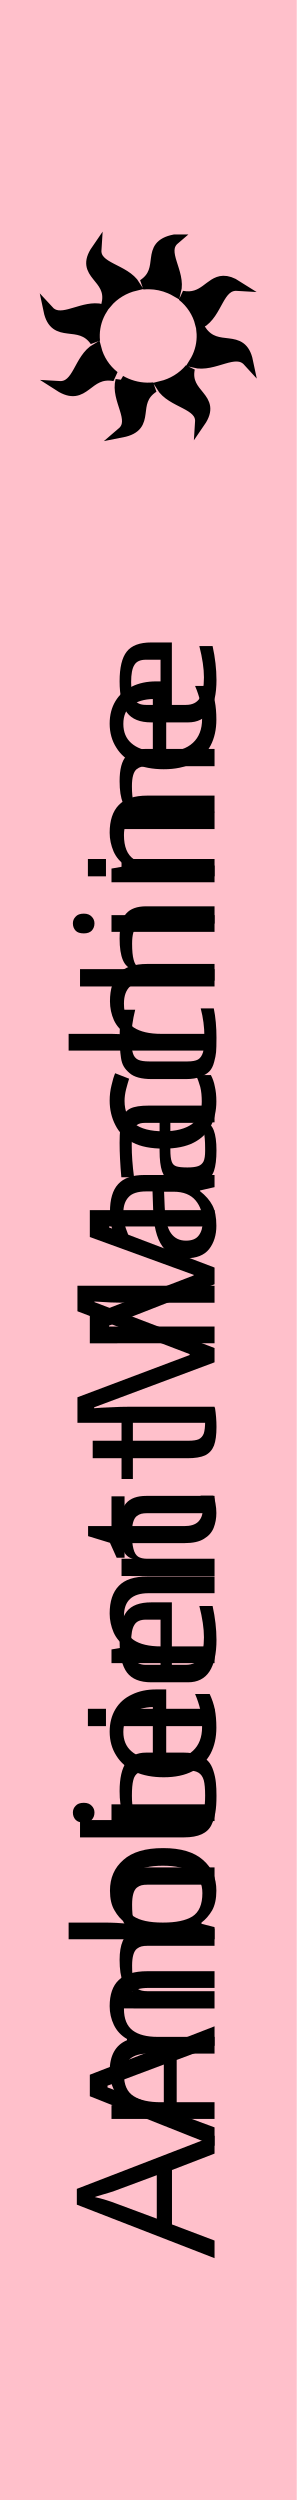
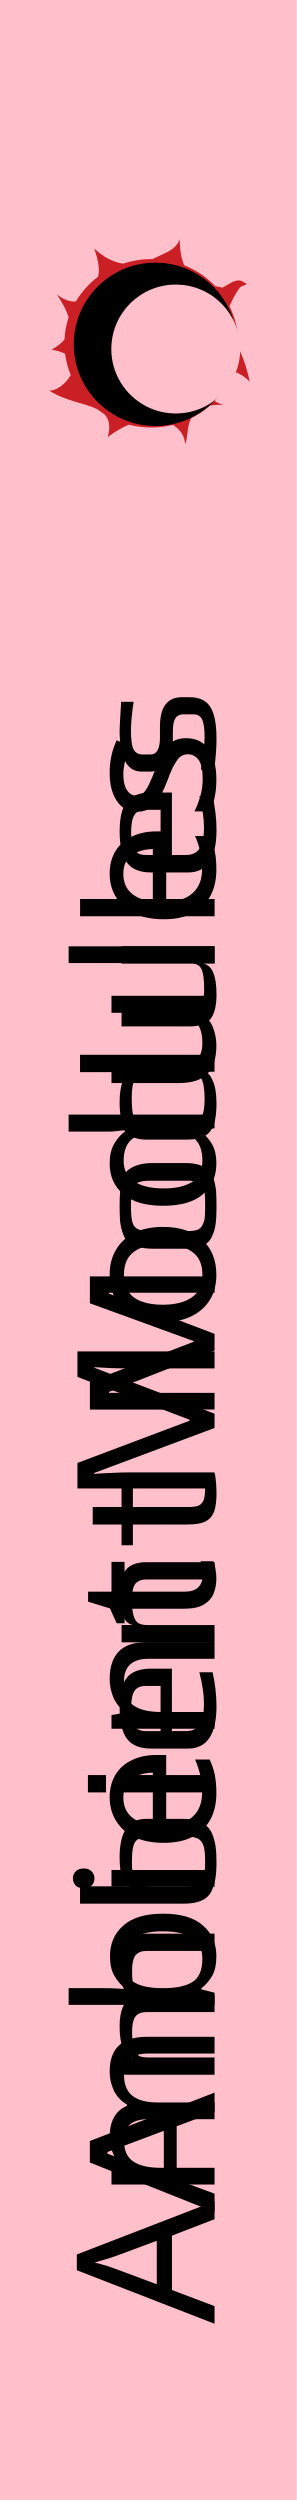
<svg xmlns="http://www.w3.org/2000/svg" width="15.24mm" height="128.5mm" viewBox="0 0 15.24 128.5" version="1.1" id="svg3" xml:space="preserve">
  <defs id="defs3" />
  <rect x="0" y="0" width="15.253" height="128.5" fill="#ffc0cb" stroke="#000" stroke-width="0.173" id="rect1" style="stroke:none" />
-   <path fill="#000" d="m 8.975,12.311 c -1.586,0.309 -0.422,1.521 -1.631,2.309 0.106,-0.01 0.214,-0.015 0.322,-0.013 0.357,0.005 0.719,0.079 1.066,0.227 0.109,0.047 0.213,0.099 0.313,0.157 0.266,-1.007 -0.814,-2.045 -0.069,-2.68 z M 4.953,12.836 C 4.058,14.138 5.764,14.201 5.488,15.582 5.87,15.131 6.391,14.82 6.962,14.684 6.413,13.79 4.89,13.795 4.953,12.836 Z m 6.524,1.6 c -0.714,0.019 -0.998,0.983 -2.12,0.769 0.468,0.37 0.791,0.875 0.932,1.428 0.928,-0.529 0.923,-2.004 1.915,-1.944 -0.295,-0.189 -0.528,-0.258 -0.728,-0.253 z m -6.597,1.414 c -0.914,0.015 -1.81,0.739 -2.386,0.108 0.32,1.533 1.573,0.41 2.387,1.577 -0.047,-0.445 0.02,-0.907 0.221,-1.345 0.048,-0.104 0.102,-0.204 0.161,-0.299 -0.128,-0.031 -0.255,-0.043 -0.383,-0.041 z m 5.475,1.145 c 0.048,0.447 -0.019,0.911 -0.22,1.35 l -0.004,0.008 c -0.047,0.102 -0.1,0.199 -0.158,0.292 1.043,0.26 2.118,-0.788 2.775,-0.067 -0.32,-1.536 -1.578,-0.404 -2.392,-1.583 z M 4.948,17.906 C 4.023,18.437 4.028,19.908 3.037,19.848 4.384,20.714 4.448,19.06 5.88,19.332 5.412,18.963 5.09,18.458 4.948,17.906 Z m 4.807,1.038 c -0.382,0.455 -0.905,0.769 -1.478,0.906 0.547,0.897 2.074,0.891 2.011,1.851 0.897,-1.305 -0.821,-1.366 -0.533,-2.757 z m -3.559,0.603 c -0.264,1.007 0.814,2.044 0.069,2.679 1.587,-0.31 0.421,-1.523 1.634,-2.311 -0.462,0.047 -0.941,-0.019 -1.395,-0.213 -0.107,-0.046 -0.21,-0.097 -0.308,-0.154 z" id="path1" style="fill:#000;stroke:#000;stroke-width:0.522;stroke-linejoin:miter;stroke-dasharray:none;stroke-opacity:1" />
-   <text xml:space="preserve" style="font-style:normal;font-variant:normal;font-weight:normal;font-stretch:normal;font-size:9.878px;font-family:Play;-inkscape-font-specification:Play;text-align:center;writing-mode:lr-tb;direction:ltr;text-anchor:middle;fill:#000;stroke:none;stroke-width:0.679" x="-71.441" y="11.028" id="text3" transform="rotate(-90)">
-     <tspan id="tspan3" style="font-style:normal;font-variant:normal;font-weight:normal;font-stretch:normal;font-size:9.878px;font-family:Play;-inkscape-font-specification:Play;fill:#000;stroke:none;stroke-width:0.679" x="-71.441" y="11.028">Ambient Machine</tspan>
+   <text xml:space="preserve" style="font-style:normal;font-variant:normal;font-weight:normal;font-stretch:normal;font-size:9.878px;font-family:Play;-inkscape-font-specification:Play;text-align:center;writing-mode:lr-tb;direction:ltr;text-anchor:middle;fill:#000;stroke:none;stroke-width:0.679" x="-74.616" y="11.028" id="text3" transform="rotate(-90)">
+     <tspan id="tspan3" style="font-style:normal;font-variant:normal;font-weight:normal;font-stretch:normal;font-size:9.878px;font-family:Play;-inkscape-font-specification:Play;fill:#000;stroke:none;stroke-width:0.679" x="-74.616" y="11.028">Ambient Modules</tspan>
  </text>
-   <path d="m 4.617,107.747 v -1.106 l 6.411,-2.489 v 0.998 l -1.946,0.731 v 2.746 l 1.946,0.721 v 0.948 z m 3.803,-1.63 -2.894,1.087 v 0.089 l 2.894,1.087 z m -2.173,-2.884 v -0.889 h 0.583 q -0.682,-0.138 -0.682,-1.61 0,-1.195 0.652,-1.492 -0.316,-0.089 -0.484,-0.533 -0.168,-0.454 -0.168,-1.106 0,-0.889 0.336,-1.254 0.326,-0.365 1.037,-0.365 h 3.507 v 0.889 H 7.58 q -0.188,0 -0.306,0.03 -0.119,0.03 -0.237,0.119 -0.247,0.198 -0.247,0.879 0,0.524 0.069,0.78 0.069,0.257 0.237,0.356 0.168,0.089 0.484,0.089 h 3.447 v 0.889 H 7.58 q -0.188,0 -0.306,0.03 -0.119,0.03 -0.237,0.119 -0.247,0.198 -0.247,0.869 0,0.543 0.069,0.82 0.069,0.277 0.237,0.385 0.158,0.109 0.484,0.109 h 3.447 v 0.889 z M 11.127,92.308 q 0,0.533 -0.059,0.859 -0.049,0.316 -0.198,0.632 -0.306,0.642 -1.403,0.642 H 4.113 v -0.889 h 1.432 0.563 q 0.257,0.01 0.573,0.01 Q 6.454,93.513 6.296,93.147 6.148,92.772 6.148,92.061 q 0,-1.976 1.353,-1.976 h 1.966 q 0.425,0 0.741,0.128 0.316,0.119 0.494,0.316 0.168,0.178 0.267,0.494 0.099,0.306 0.128,0.612 0.03,0.277 0.03,0.672 z m -0.583,-0.02 q 0,-0.514 -0.069,-0.78 -0.079,-0.277 -0.277,-0.395 -0.198,-0.119 -0.603,-0.119 H 7.719 q -0.405,0 -0.603,0.119 -0.207,0.119 -0.267,0.395 -0.069,0.267 -0.069,0.79 0,0.484 0.079,0.751 0.079,0.267 0.286,0.385 0.198,0.119 0.573,0.119 h 1.877 q 0.405,0 0.603,-0.109 0.198,-0.119 0.277,-0.385 0.069,-0.267 0.069,-0.77 z M 4.518,88.722 v -0.889 h 0.929 v 0.889 z m 1.729,0 v -0.889 h 4.781 v 0.889 z m 4.88,-4.445 q 0,2.193 -1.462,2.193 H 7.778 q -0.869,0 -1.245,-0.494 -0.385,-0.504 -0.385,-1.62 0,-1.057 0.365,-1.521 0.365,-0.474 1.264,-0.474 h 1.057 v 3.21 h 0.721 q 0.494,0 0.711,-0.346 0.217,-0.346 0.217,-1.067 0,-0.682 -0.237,-1.61 h 0.682 q 0.198,0.909 0.198,1.729 z M 8.252,83.25 H 7.501 q -0.435,0 -0.593,0.267 -0.168,0.257 -0.168,0.889 0,0.612 0.168,0.889 0.158,0.277 0.593,0.277 H 8.252 Z M 6.247,81.008 v -0.889 H 6.83 Q 6.148,79.98 6.148,78.548 q 0,-0.919 0.336,-1.284 0.326,-0.375 1.037,-0.375 h 3.507 v 0.889 H 7.571 q -0.188,0 -0.306,0.03 -0.119,0.03 -0.237,0.119 -0.247,0.198 -0.247,0.879 0,0.524 0.079,0.81 0.069,0.277 0.237,0.395 0.168,0.109 0.474,0.109 h 3.457 v 0.889 z m 4.88,-7.665 q 0,0.612 -0.128,0.958 -0.138,0.346 -0.454,0.504 -0.326,0.148 -0.909,0.148 H 6.83 v 1.067 H 6.247 v -1.067 H 4.765 v -0.899 h 1.482 v -1.709 h 0.583 v 1.709 h 2.855 q 0.356,0 0.533,-0.079 0.178,-0.089 0.257,-0.296 0.069,-0.217 0.069,-0.622 0,-0.128 -0.079,-0.711 h 0.583 q 0.079,0.504 0.079,0.998 z M 4.617,69.046 v -1.432 l 5.334,-2.055 0.01,-0.03 -5.344,-1.946 v -1.383 h 6.411 v 0.84 H 5.605 v 0.049 l 5.423,2.064 v 0.859 l -5.423,2.124 v 0.049 h 5.423 v 0.859 z m 6.509,-9.917 q 0,0.682 -0.128,1.057 -0.128,0.365 -0.454,0.533 -0.326,0.158 -0.938,0.158 -0.543,0 -0.84,-0.148 -0.306,-0.158 -0.435,-0.524 -0.128,-0.375 -0.128,-1.057 V 57.716 H 7.442 q -0.267,0 -0.405,0.109 -0.148,0.099 -0.207,0.346 -0.059,0.237 -0.059,0.701 0,0.741 0.119,1.64 H 6.237 q -0.089,-0.978 -0.089,-1.768 0,-0.83 0.128,-1.225 0.119,-0.395 0.425,-0.543 0.306,-0.148 0.948,-0.148 h 3.378 v 0.859 h -0.454 q 0.553,0.109 0.553,1.442 z m -0.583,-0.148 q 0,-0.484 -0.069,-0.82 -0.089,-0.445 -0.415,-0.445 H 8.756 v 1.373 q 0,0.425 0.069,0.612 0.059,0.188 0.237,0.247 0.178,0.059 0.573,0.059 0.356,0 0.553,-0.069 0.188,-0.069 0.277,-0.247 0.079,-0.178 0.079,-0.533 z m 0.583,-5.62 q 0,0.494 -0.02,0.721 -0.02,0.217 -0.099,0.504 -0.079,0.306 -0.237,0.474 -0.158,0.168 -0.464,0.286 -0.296,0.119 -0.741,0.119 H 7.808 q -0.8,0 -1.146,-0.306 -0.198,-0.168 -0.296,-0.336 -0.109,-0.178 -0.148,-0.454 -0.04,-0.277 -0.049,-0.494 -0.02,-0.217 -0.02,-0.612 0,-0.682 0.148,-1.363 h 0.652 q -0.198,0.79 -0.198,1.472 0,0.514 0.079,0.761 0.069,0.237 0.267,0.336 0.188,0.089 0.583,0.089 h 1.956 q 0.365,0 0.543,-0.099 0.178,-0.109 0.257,-0.375 0.069,-0.277 0.069,-0.81 0,-0.721 -0.188,-1.442 h 0.672 q 0.138,0.672 0.138,1.531 z M 4.113,50.703 v -0.889 h 2.716 Q 6.148,49.675 6.148,48.243 q 0,-0.919 0.336,-1.284 0.326,-0.375 1.037,-0.375 h 3.507 v 0.889 H 7.58 q -0.188,0 -0.306,0.03 -0.119,0.03 -0.237,0.119 -0.247,0.198 -0.247,0.879 0,0.543 0.079,0.83 0.069,0.277 0.237,0.385 0.168,0.099 0.474,0.099 h 3.447 v 0.889 z m 0.405,-5.66 v -0.889 h 0.929 v 0.889 z m 1.729,0 v -0.889 h 4.781 v 0.889 z m 0,-2.43 v -0.889 H 6.83 Q 6.148,41.585 6.148,40.153 q 0,-0.919 0.336,-1.284 0.326,-0.375 1.037,-0.375 h 3.507 v 0.889 H 7.571 q -0.188,0 -0.306,0.03 -0.119,0.03 -0.237,0.119 -0.247,0.198 -0.247,0.879 0,0.524 0.079,0.81 0.069,0.277 0.237,0.395 0.168,0.109 0.474,0.109 h 3.457 v 0.889 z m 4.88,-7.675 q 0,2.193 -1.462,2.193 H 7.778 q -0.869,0 -1.245,-0.494 -0.385,-0.504 -0.385,-1.62 0,-1.057 0.365,-1.521 0.365,-0.474 1.264,-0.474 h 1.057 v 3.21 h 0.721 q 0.494,0 0.711,-0.346 0.217,-0.346 0.217,-1.067 0,-0.682 -0.237,-1.61 h 0.682 q 0.198,0.909 0.198,1.729 z M 8.252,33.91 H 7.501 q -0.435,0 -0.593,0.267 -0.168,0.257 -0.168,0.889 0,0.612 0.168,0.889 0.158,0.277 0.593,0.277 h 0.751 z" id="text5" style="font-size:9.878px;font-family:Play;-inkscape-font-specification:Play;text-align:center;text-anchor:middle;stroke-width:0.679;fill:#000" aria-label="Ambient Machine" />
+   <g id="g26" transform="matrix(0.3057168,0,0,0.3057168,-43.77774,-43.43823)" style="stroke-width:3.271">
+     <path id="path26" style="baseline-shift:baseline;display:inline;overflow:visible;fill:#ca1f25;fill-opacity:1;stroke:none;stroke-width:0.327;stroke-dasharray:none;stroke-opacity:1;enable-background:accumulate;stop-color:#000;stop-opacity:1" d="m 173.397,182.326 c -0.668,1.894 -2.736,2.374 -4.548,3.316 a 14.62,14.164 0 0 0 -0.206,-0.002 14.62,14.164 0 0 0 -4.76,0.772 c -1.72,-0.265 -3.219,-1.062 -4.853,-2.545 0.42,1.145 1.059,3.231 0.661,4.739 a 14.62,14.164 0 0 0 -3.737,4.163 c -1.125,0.106 -2.289,-0.425 -3.191,-1.207 0.759,1.236 1.6,2.559 1.968,3.887 a 14.62,14.164 0 0 0 -0.694,3.713 c -0.483,0.595 -1.188,1.174 -2.174,1.728 0.973,0.141 1.717,0.375 2.272,0.674 a 14.62,14.164 0 0 0 0.956,3.557 c -0.796,1.515 -2.555,2.794 -3.644,2.602 2.626,1.794 5.974,2.101 8.082,3.156 a 14.62,14.164 0 0 0 1.19,0.828 c 0.794,0.806 1.1,1.974 0.608,3.857 1.225,-0.931 2.412,-1.61 3.54,-2.077 a 14.62,14.164 0 0 0 3.776,0.481 14.62,14.164 0 0 0 3.62,-0.441 c 1.278,0.772 2.026,1.96 2.035,3.201 0.515,-0.768 0.238,-2.745 1.037,-4.332 a 14.62,14.164 0 0 0 3.145,-2.115 c 0.655,-0.115 1.43,-0.156 2.346,-0.104 -0.626,-0.173 -1.134,-0.4 -1.537,-0.666 a 14.62,14.164 0 0 0 3.125,-4.954 c 0.893,0.217 1.843,0.752 2.768,1.72 -0.259,-1.427 -0.935,-3.857 -1.938,-5.756 a 14.62,14.164 0 0 0 0.019,-0.718 14.62,14.164 0 0 0 -1.486,-6.222 c 0.486,-1.133 1.1,-2.253 1.686,-3.063 0.242,-0.512 1.91,-0.5 0.77,-0.955 -1.193,-0.938 -2.552,0.372 -3.637,0.877 -0.426,-0.075 -0.829,-0.156 -1.21,-0.244 a 14.62,14.164 0 0 0 -5.219,-3.507 c -0.5,-1.117 -0.722,-2.537 -0.77,-4.364 z" />
+     <circle style="fill:#000;fill-opacity:1;stroke:none;stroke-width:2.532" id="ellipse26" cx="169.327" cy="199.977" r="13.73" />
+     <circle style="fill:#ffc0cb;fill-opacity:1;stroke:none;stroke-width:2.532" id="circle26" cx="172.748" cy="200.767" r="10.835" />
+   </g>
+   <path d="m -111.154,4.617 h 1.106 l 2.489,6.411 h -0.998 l -0.731,-1.946 h -2.746 l -0.721,1.946 h -0.948 z m 1.63,3.803 -1.087,-2.894 h -0.089 l -1.087,2.894 z m 2.884,-2.173 h 0.889 v 0.583 q 0.138,-0.682 1.61,-0.682 1.195,0 1.492,0.652 0.089,-0.316 0.533,-0.484 0.454,-0.168 1.106,-0.168 0.889,0 1.254,0.336 0.365,0.326 0.365,1.037 V 11.028 H -100.278 V 7.58 q 0,-0.188 -0.03,-0.306 -0.03,-0.119 -0.119,-0.237 -0.198,-0.247 -0.879,-0.247 -0.524,0 -0.78,0.069 -0.257,0.069 -0.356,0.237 -0.089,0.168 -0.089,0.484 v 3.447 h -0.889 V 7.58 q 0,-0.188 -0.03,-0.306 -0.03,-0.119 -0.119,-0.237 -0.198,-0.247 -0.869,-0.247 -0.543,0 -0.82,0.069 -0.277,0.069 -0.385,0.237 -0.109,0.158 -0.109,0.484 v 3.447 h -0.889 z m 10.925,4.88 q -0.533,0 -0.859,-0.059 -0.316,-0.049 -0.632,-0.198 -0.642,-0.306 -0.642,-1.403 V 4.113 h 0.889 v 1.432 0.563 q -0.01,0.257 -0.01,0.573 0.049,-0.227 0.415,-0.385 0.375,-0.148 1.087,-0.148 1.976,0 1.976,1.353 v 1.966 q 0,0.425 -0.128,0.741 -0.119,0.316 -0.316,0.494 -0.178,0.168 -0.494,0.267 -0.306,0.099 -0.612,0.128 -0.277,0.03 -0.672,0.03 z m 0.02,-0.583 q 0.514,0 0.78,-0.069 0.277,-0.079 0.395,-0.277 0.119,-0.198 0.119,-0.603 V 7.719 q 0,-0.405 -0.119,-0.603 -0.119,-0.207 -0.395,-0.267 -0.267,-0.069 -0.79,-0.069 -0.484,0 -0.751,0.079 -0.267,0.079 -0.385,0.286 -0.119,0.198 -0.119,0.573 v 1.877 q 0,0.405 0.109,0.603 0.119,0.198 0.385,0.277 0.267,0.069 0.77,0.069 z m 3.566,-6.025 h 0.889 v 0.929 h -0.889 z m 0,1.729 h 0.889 v 4.781 h -0.889 z m 4.445,4.88 q -2.193,0 -2.193,-1.462 v -1.887 q 0,-0.869 0.494,-1.245 0.504,-0.385 1.62,-0.385 1.057,0 1.521,0.365 0.474,0.365 0.474,1.264 v 1.057 h -3.21 v 0.721 q 0,0.494 0.346,0.711 0.346,0.217 1.067,0.217 0.682,0 1.61,-0.237 v 0.682 q -0.909,0.198 -1.729,0.198 z m 1.027,-2.874 V 7.501 q 0,-0.435 -0.267,-0.593 -0.257,-0.168 -0.889,-0.168 -0.612,0 -0.889,0.168 -0.277,0.158 -0.277,0.593 v 0.751 z m 2.242,-2.005 h 0.889 v 0.583 q 0.138,-0.682 1.571,-0.682 0.919,0 1.284,0.336 0.375,0.326 0.375,1.037 v 3.507 h -0.889 V 7.571 q 0,-0.188 -0.03,-0.306 -0.03,-0.119 -0.119,-0.237 -0.198,-0.247 -0.879,-0.247 -0.524,0 -0.81,0.079 -0.277,0.069 -0.395,0.237 -0.109,0.168 -0.109,0.474 v 3.457 h -0.889 z m 7.665,4.88 q -0.612,0 -0.958,-0.128 -0.346,-0.138 -0.504,-0.454 -0.148,-0.326 -0.148,-0.909 V 6.83 h -1.067 v -0.583 h 1.067 v -1.482 h 0.899 v 1.482 h 1.709 v 0.583 h -1.709 v 2.855 q 0,0.356 0.079,0.533 0.089,0.178 0.296,0.257 0.217,0.069 0.622,0.069 0.128,0 0.711,-0.079 v 0.583 q -0.504,0.079 -0.998,0.079 z m 4.297,-6.509 h 1.432 l 2.055,5.334 0.03,0.01 1.946,-5.344 h 1.383 v 6.411 h -0.84 V 5.605 h -0.049 l -2.064,5.423 h -0.859 l -2.124,-5.423 h -0.049 v 5.423 h -0.859 z m 10.47,6.509 q -0.632,0 -0.948,-0.049 -0.316,-0.04 -0.632,-0.188 -0.326,-0.148 -0.474,-0.474 -0.148,-0.336 -0.148,-0.899 V 7.857 q 0,-0.445 0.109,-0.78 0.109,-0.336 0.286,-0.524 0.148,-0.168 0.445,-0.257 0.306,-0.099 0.622,-0.128 0.356,-0.02 0.741,-0.02 0.514,0 0.77,0.03 0.267,0.02 0.563,0.099 0.306,0.089 0.474,0.267 0.168,0.178 0.286,0.514 0.109,0.346 0.109,0.8 v 1.659 q 0,0.84 -0.385,1.225 -0.158,0.158 -0.454,0.247 -0.296,0.089 -0.612,0.119 -0.375,0.02 -0.751,0.02 z m 0,-0.583 q 0.415,0 0.603,-0.02 0.188,-0.02 0.365,-0.109 0.178,-0.079 0.247,-0.257 0.079,-0.188 0.079,-0.514 V 7.709 q 0,-0.445 -0.109,-0.642 -0.109,-0.207 -0.375,-0.267 -0.257,-0.069 -0.81,-0.069 -0.553,0 -0.82,0.069 -0.257,0.059 -0.365,0.267 -0.109,0.198 -0.109,0.642 v 1.936 q 0,0.326 0.069,0.514 0.079,0.178 0.257,0.257 0.178,0.089 0.365,0.109 0.188,0.02 0.603,0.02 z m 5.294,0.583 q -0.711,0 -1.116,-0.138 -0.405,-0.148 -0.593,-0.474 -0.178,-0.326 -0.178,-0.909 V 7.501 q 0,-0.721 0.445,-1.037 0.454,-0.316 1.492,-0.316 0.622,0 1.067,0.158 0.454,0.158 0.464,0.454 h 0.02 L -55.107,5.546 V 4.113 h 0.889 v 6.914 h -0.869 v -0.563 q 0,0.267 -0.425,0.454 -0.425,0.207 -1.175,0.207 z m 0.188,-0.612 q 0.741,0 1.067,-0.168 0.326,-0.168 0.326,-0.573 V 7.413 q 0,-0.642 -1.314,-0.642 -0.79,0 -1.027,0.119 -0.247,0.119 -0.247,0.524 v 2.361 q 0,0.405 0.267,0.573 0.277,0.168 0.929,0.168 z m 5.403,0.612 q -0.919,0 -1.294,-0.326 Q -52.757,10.465 -52.757,9.754 V 6.247 h 0.889 v 3.457 q 0,0.188 0.03,0.306 0.04,0.109 0.128,0.227 0.178,0.257 0.869,0.257 0.731,0 1.027,-0.138 0.286,-0.138 0.286,-0.504 V 6.247 h 0.889 v 4.781 h -0.889 v -0.583 q -0.128,0.682 -1.571,0.682 z m 4.001,-7.013 h 0.889 v 6.914 h -0.889 z m 4.445,7.013 q -2.193,0 -2.193,-1.462 v -1.887 q 0,-0.869 0.494,-1.245 0.504,-0.385 1.62,-0.385 1.057,0 1.521,0.365 0.474,0.365 0.474,1.264 v 1.057 h -3.21 v 0.721 q 0,0.494 0.346,0.711 0.346,0.217 1.067,0.217 0.682,0 1.61,-0.237 v 0.682 q -0.909,0.198 -1.729,0.198 z m 1.027,-2.874 V 7.501 q 0,-0.435 -0.267,-0.593 -0.257,-0.168 -0.889,-0.168 -0.612,0 -0.889,0.168 -0.277,0.158 -0.277,0.593 v 0.751 z m 3.704,2.874 q -0.761,0 -1.64,-0.119 v -0.682 q 1.156,0.188 1.659,0.188 0.632,0 0.909,-0.119 0.277,-0.128 0.277,-0.464 V 9.447 q 0,-0.306 -0.207,-0.435 -0.207,-0.128 -0.672,-0.128 h -0.543 q -0.741,0 -1.136,-0.306 -0.385,-0.306 -0.385,-0.859 V 7.274 q 0,-1.126 2.134,-1.126 0.158,0 1.452,0.079 v 0.642 q -0.879,-0.138 -1.492,-0.138 -0.701,0 -0.958,0.138 -0.257,0.138 -0.257,0.464 v 0.405 q 0,0.484 0.879,0.484 h 0.553 q 1.511,0 1.511,1.126 V 9.763 q 0,0.741 -0.514,1.057 -0.514,0.306 -1.571,0.306 z" id="text1" style="font-size:9.878px;font-family:Play;-inkscape-font-specification:Play;text-align:center;text-anchor:middle;stroke-width:0.679" transform="rotate(-90)" aria-label="Ambient Modules" />
</svg>
